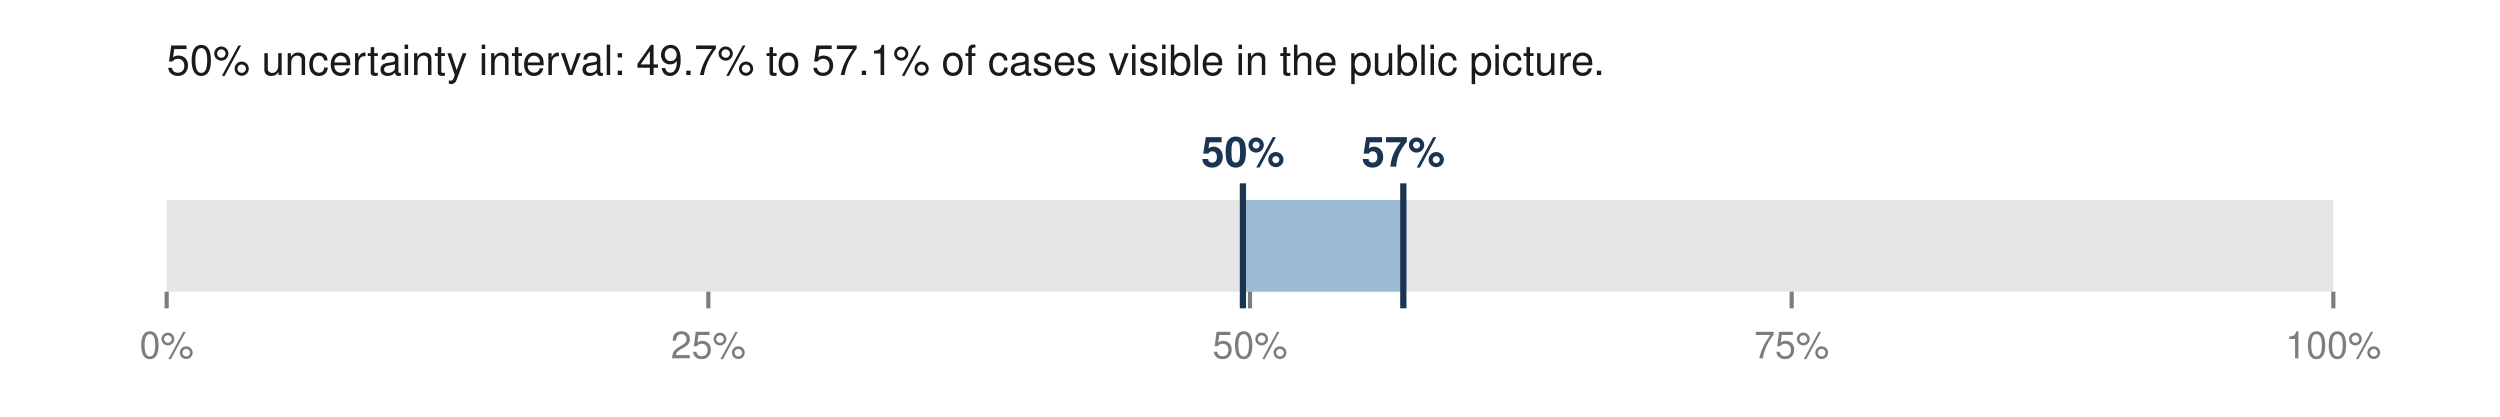
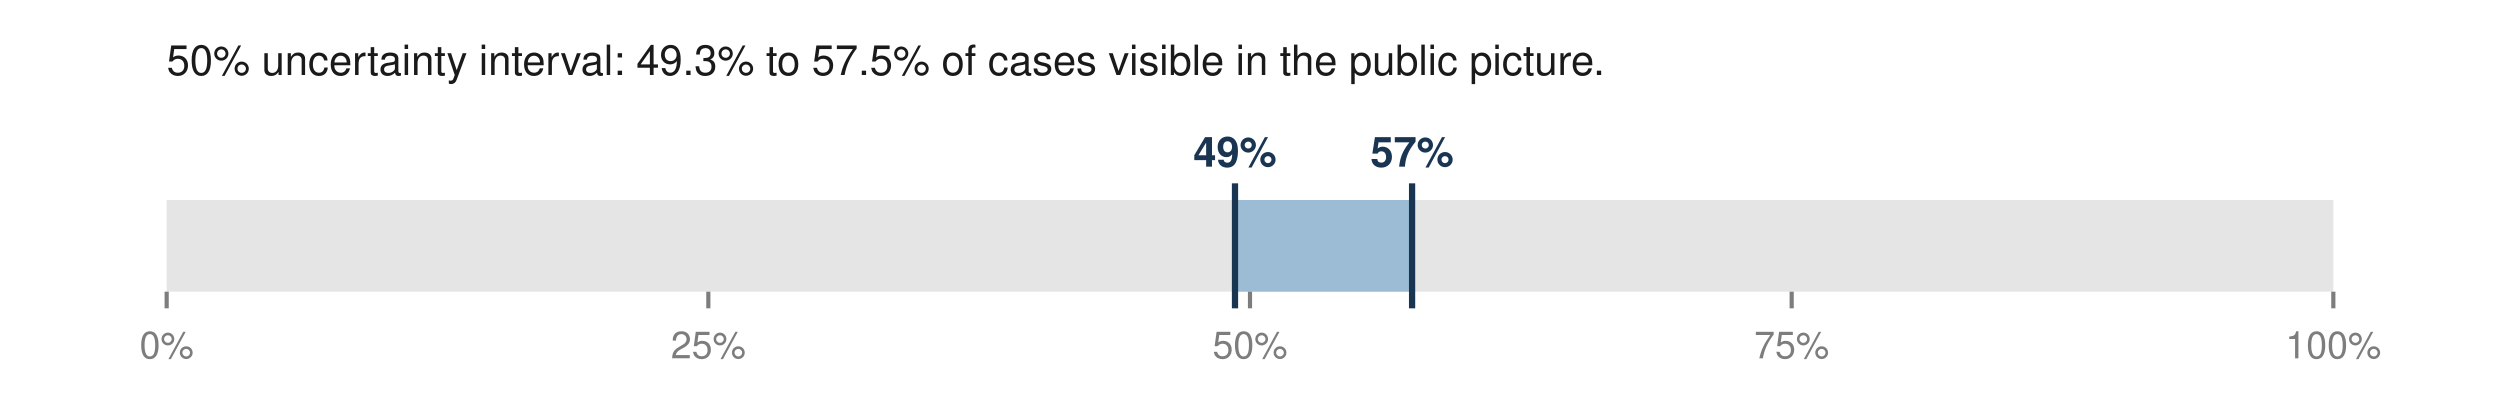
<svg xmlns="http://www.w3.org/2000/svg" viewBox="0 0 600 100" width="600" height="100" role="img" aria-labelledby="t">
-   <text x="40.0" y="18.0" font-family="Helvetica,Arial,sans-serif" font-size="10" fill="#1a1a1a" font-weight="normal" text-anchor="start">50% uncertainty interval: 49.7% to 57.1% of cases visible in the public picture.</text>
+   <text x="40.0" y="18.0" font-family="Helvetica,Arial,sans-serif" font-size="10" fill="#1a1a1a" font-weight="normal" text-anchor="start">50% uncertainty interval: 49.3% to 57.5% of cases visible in the public picture.</text>
  <rect x="40.0" y="48.0" width="520.0" height="22.0" fill="#e5e5e5" />
-   <rect x="298.3" y="48.0" width="38.5" height="22.0" fill="#9bbcd4" />
-   <line x1="298.3" y1="44.0" x2="298.3" y2="74.0" stroke="#1a3552" stroke-width="1.5" />
-   <line x1="336.8" y1="44.0" x2="336.8" y2="74.0" stroke="#1a3552" stroke-width="1.5" />
-   <text x="298.3" y="40.0" font-family="Helvetica,Arial,sans-serif" font-size="10" fill="#1a3552" font-weight="bold" text-anchor="middle">50%</text>
-   <text x="336.8" y="40.0" font-family="Helvetica,Arial,sans-serif" font-size="10" fill="#1a3552" font-weight="bold" text-anchor="middle">57%</text>
+   <rect x="296.4" y="48.0" width="42.5" height="22.0" fill="#9bbcd4" />
+   <line x1="296.4" y1="44.0" x2="296.4" y2="74.0" stroke="#1a3552" stroke-width="1.5" />
+   <line x1="338.9" y1="44.0" x2="338.9" y2="74.0" stroke="#1a3552" stroke-width="1.5" />
+   <text x="296.4" y="40.0" font-family="Helvetica,Arial,sans-serif" font-size="10" fill="#1a3552" font-weight="bold" text-anchor="middle">49%</text>
+   <text x="338.9" y="40.0" font-family="Helvetica,Arial,sans-serif" font-size="10" fill="#1a3552" font-weight="bold" text-anchor="middle">57%</text>
  <line x1="40.0" y1="70.0" x2="40.0" y2="74.0" stroke="#7d7d7d" stroke-width="1" />
  <text x="40.0" y="86.0" font-family="Helvetica,Arial,sans-serif" font-size="9" fill="#7d7d7d" font-weight="normal" text-anchor="middle">0%</text>
  <line x1="170.0" y1="70.0" x2="170.0" y2="74.0" stroke="#7d7d7d" stroke-width="1" />
  <text x="170.0" y="86.0" font-family="Helvetica,Arial,sans-serif" font-size="9" fill="#7d7d7d" font-weight="normal" text-anchor="middle">25%</text>
  <line x1="300.0" y1="70.0" x2="300.0" y2="74.0" stroke="#7d7d7d" stroke-width="1" />
  <text x="300.0" y="86.0" font-family="Helvetica,Arial,sans-serif" font-size="9" fill="#7d7d7d" font-weight="normal" text-anchor="middle">50%</text>
  <line x1="430.0" y1="70.0" x2="430.0" y2="74.0" stroke="#7d7d7d" stroke-width="1" />
  <text x="430.0" y="86.0" font-family="Helvetica,Arial,sans-serif" font-size="9" fill="#7d7d7d" font-weight="normal" text-anchor="middle">75%</text>
  <line x1="560.0" y1="70.0" x2="560.0" y2="74.0" stroke="#7d7d7d" stroke-width="1" />
  <text x="560.0" y="86.0" font-family="Helvetica,Arial,sans-serif" font-size="9" fill="#7d7d7d" font-weight="normal" text-anchor="middle">100%</text>
</svg>
